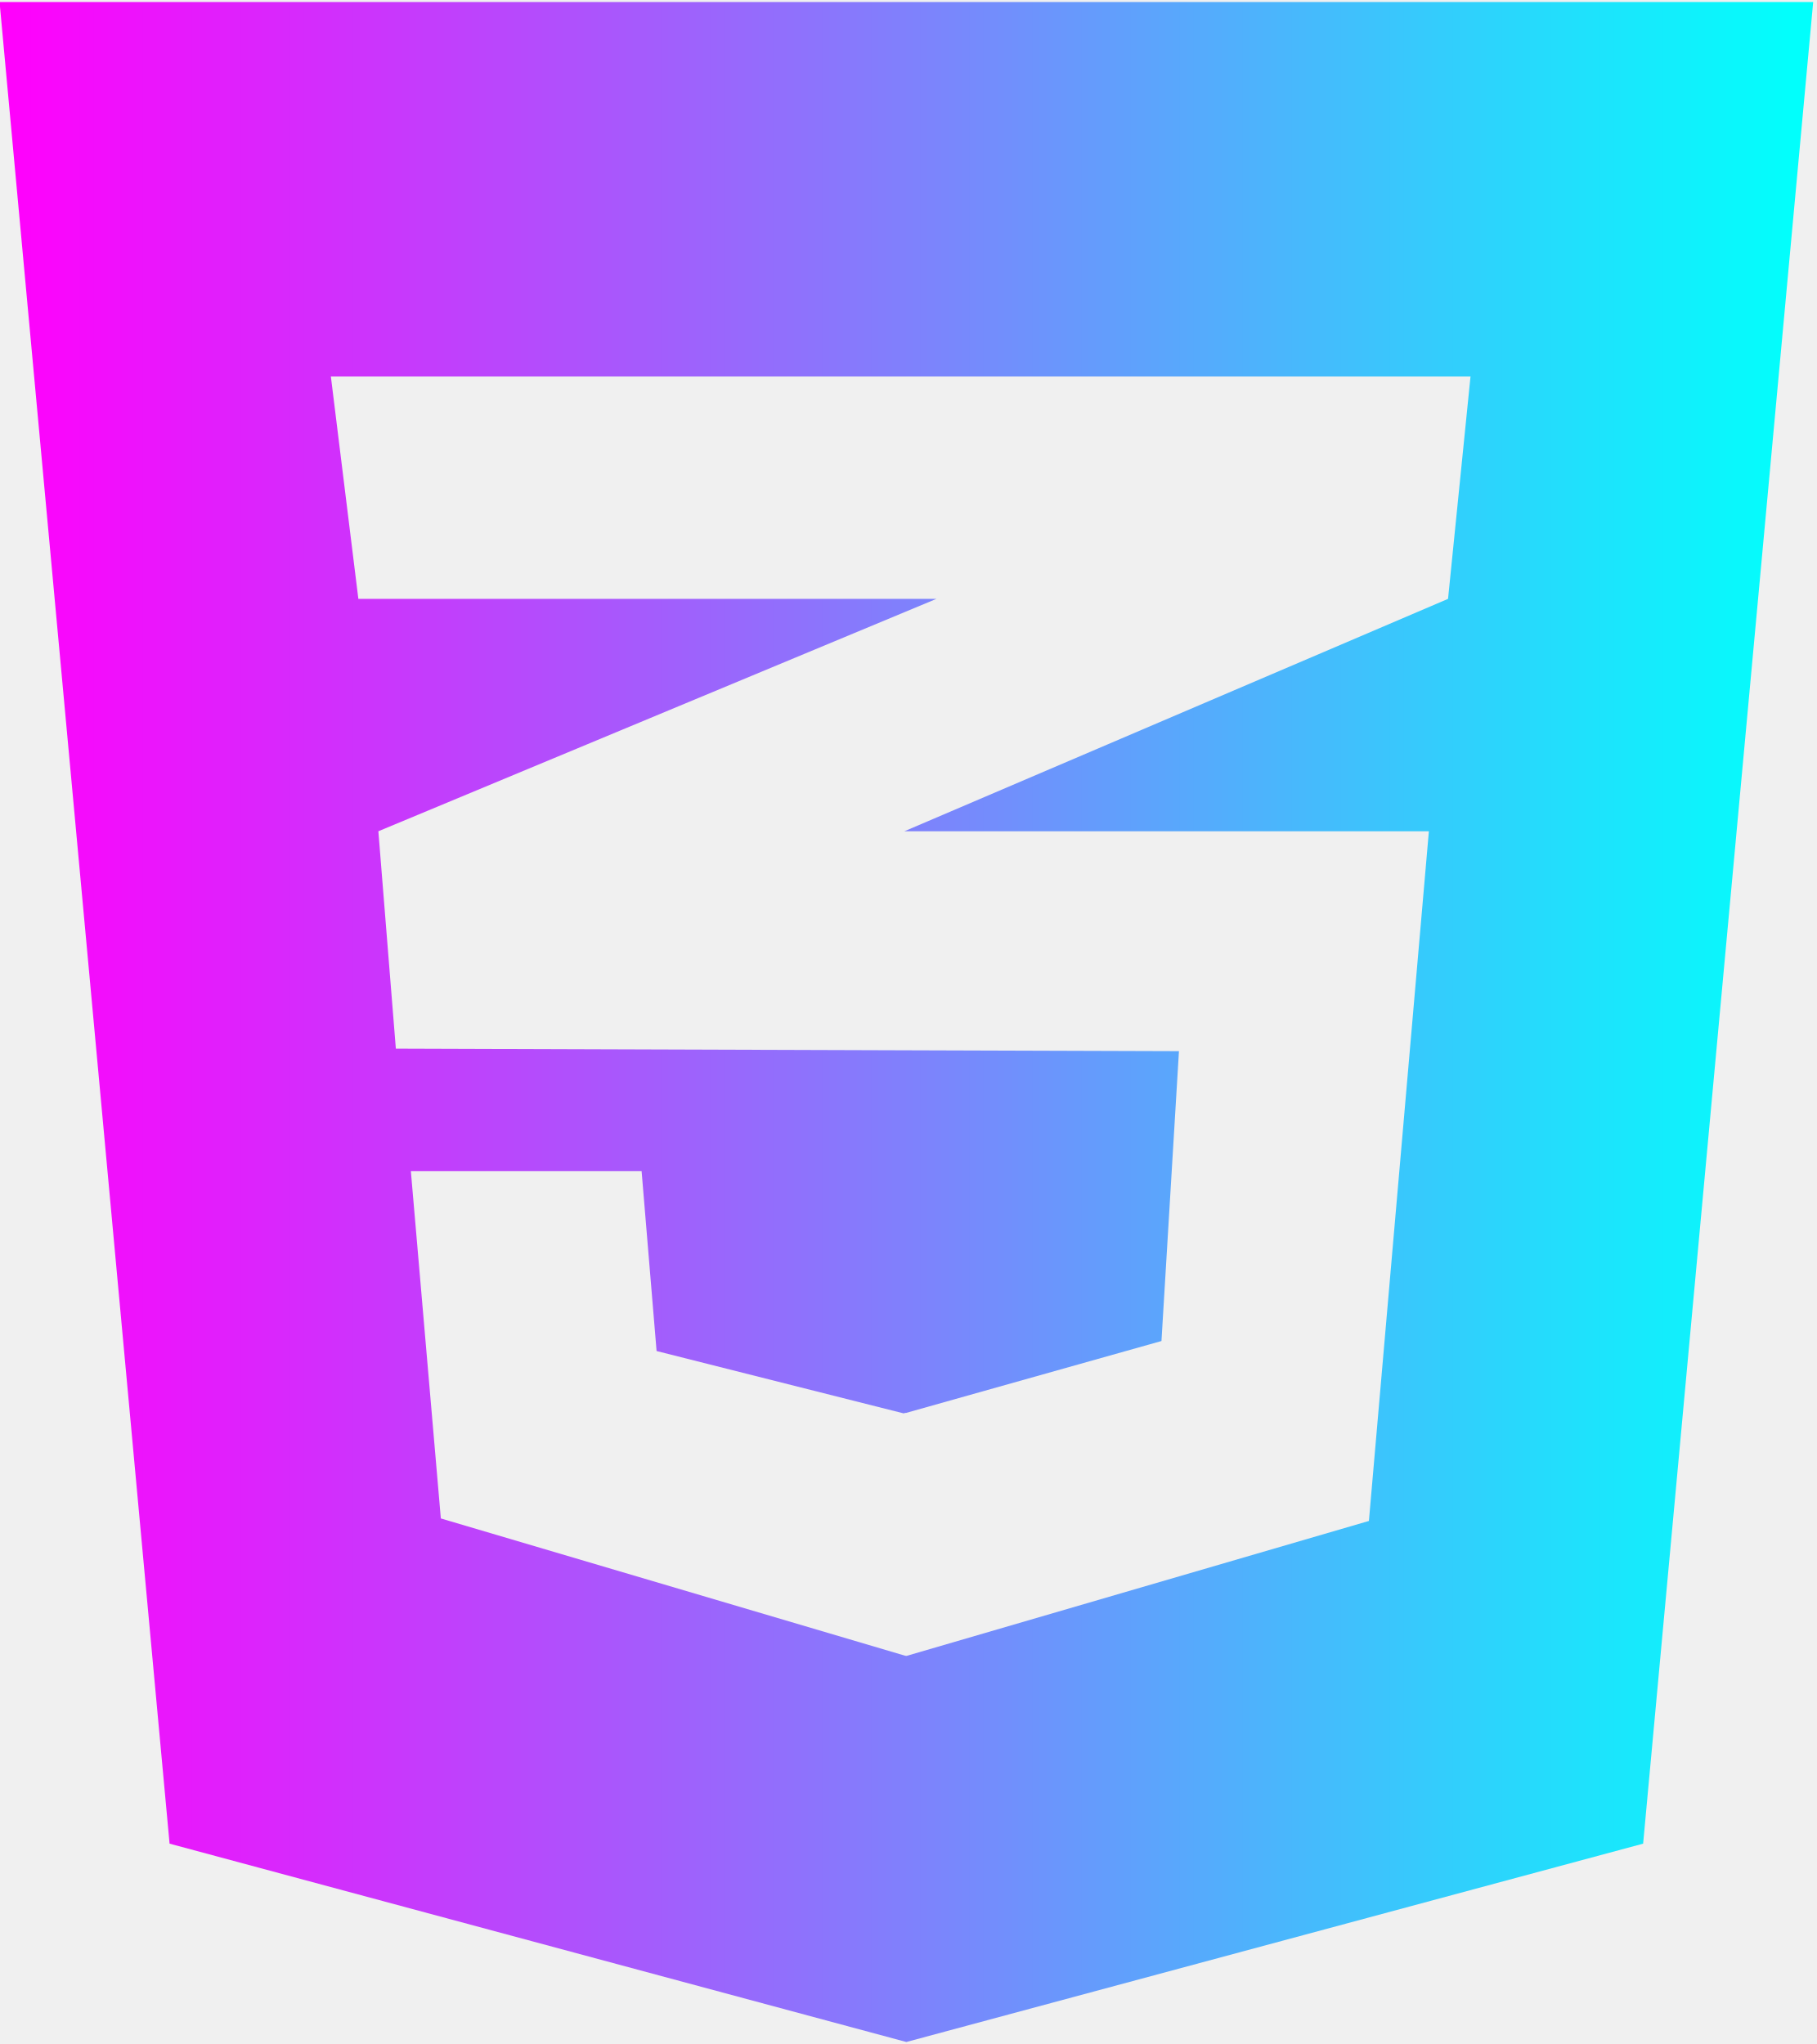
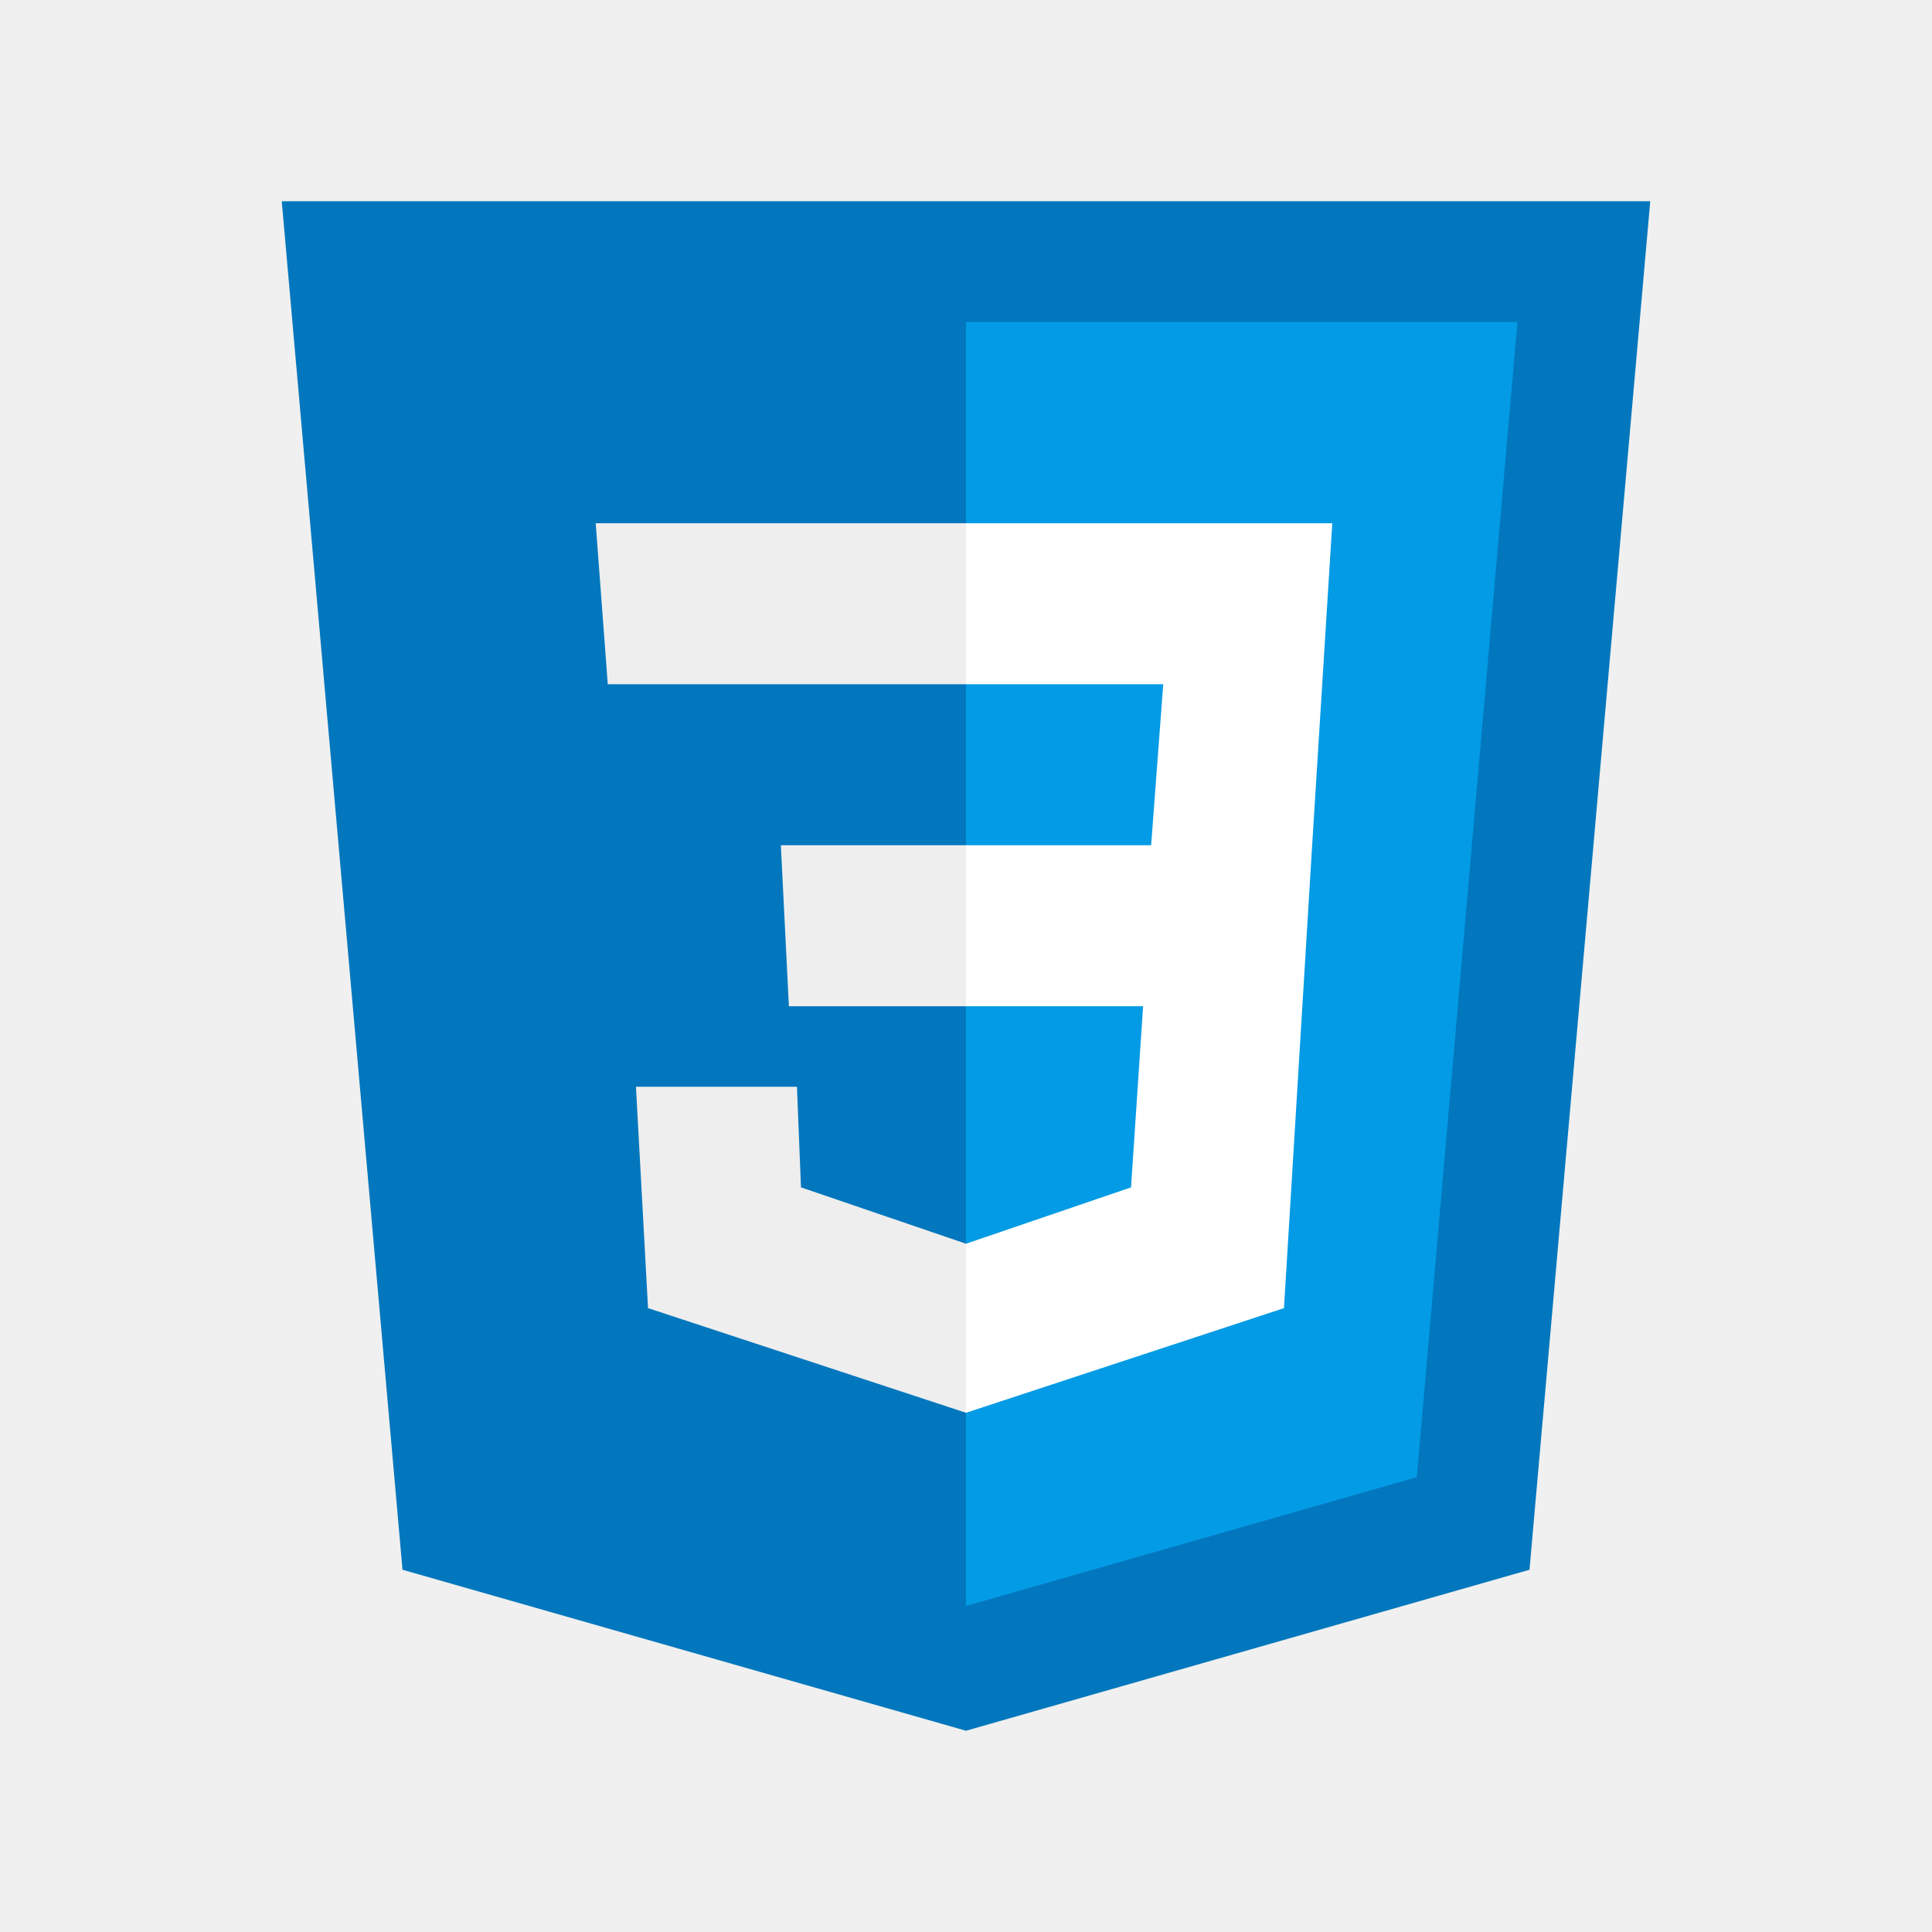
- <svg xmlns="http://www.w3.org/2000/svg" width="455" height="512" fill="#000000" version="1.1" enable-background="new 0 0 512 512" xml:space="preserve">
-   <g>
-     <g id="c133de6af664cd4f011a55de6b001b19">
-       <path fill="url(#svg_2)" display="inline" d="m454.111,0.501l-42.59,461.314l-184.524,49.684l-184.527,-49.684l-42.581,-461.314l454.222,0zm-85.821,93.801l-141.459,0l-143.965,0l6.885,55.708l137.08,0l7.7,0l-7.7,3.205l-132.07,55.006l4.38,54.453l127.69,0.414l68.438,0.217l-4.381,72.606l-64.058,18.035l0,-0.057l-0.525,0.146l-61.864,-15.617l-3.754,-45.07l-0.205,0l-57.382,0l-0.202,0l7.511,87.007l116.423,34.429l0,-0.062l0.21,0.062l115.799,-33.802l15.021,-172.761l-131.03,0l-0.323,0l0.323,-0.14l135.83,-58.071l5.628,-55.708z" id="svg_1" />
-     </g>
-   </g>
-   <defs>
-     <linearGradient y2="0" x2="1" y1="0" x1="0" id="svg_2">
-       <stop offset="0" stop-opacity="0.996" stop-color="#ff00fc" />
-       <stop offset="0.996" stop-opacity="0.996" stop-color="#00fffc" />
-     </linearGradient>
-   </defs>
+ <svg xmlns="http://www.w3.org/2000/svg" viewBox="0 0 48 48" width="96px" height="96px">
+   <path fill="#0277BD" d="M41,5H7l3,34l14,4l14-4L41,5L41,5z" />
+   <path fill="#039BE5" d="M24 8L24 39.9 35.2 36.7 37.7 8z" />
+   <path fill="#FFF" d="M33.1 13L24 13 24 17 28.9 17 28.6 21 24 21 24 25 28.4 25 28.1 29.5 24 30.9 24 35.1 31.9 32.5 32.6 21 32.6 21z" />
+   <path fill="#EEE" d="M24,13v4h-8.9l-0.3-4H24z M19.4,21l0.2,4H24v-4H19.4z M19.8,27h-4l0.3,5.5l7.9,2.6v-4.2l-4.1-1.4L19.8,27z" />
</svg>
